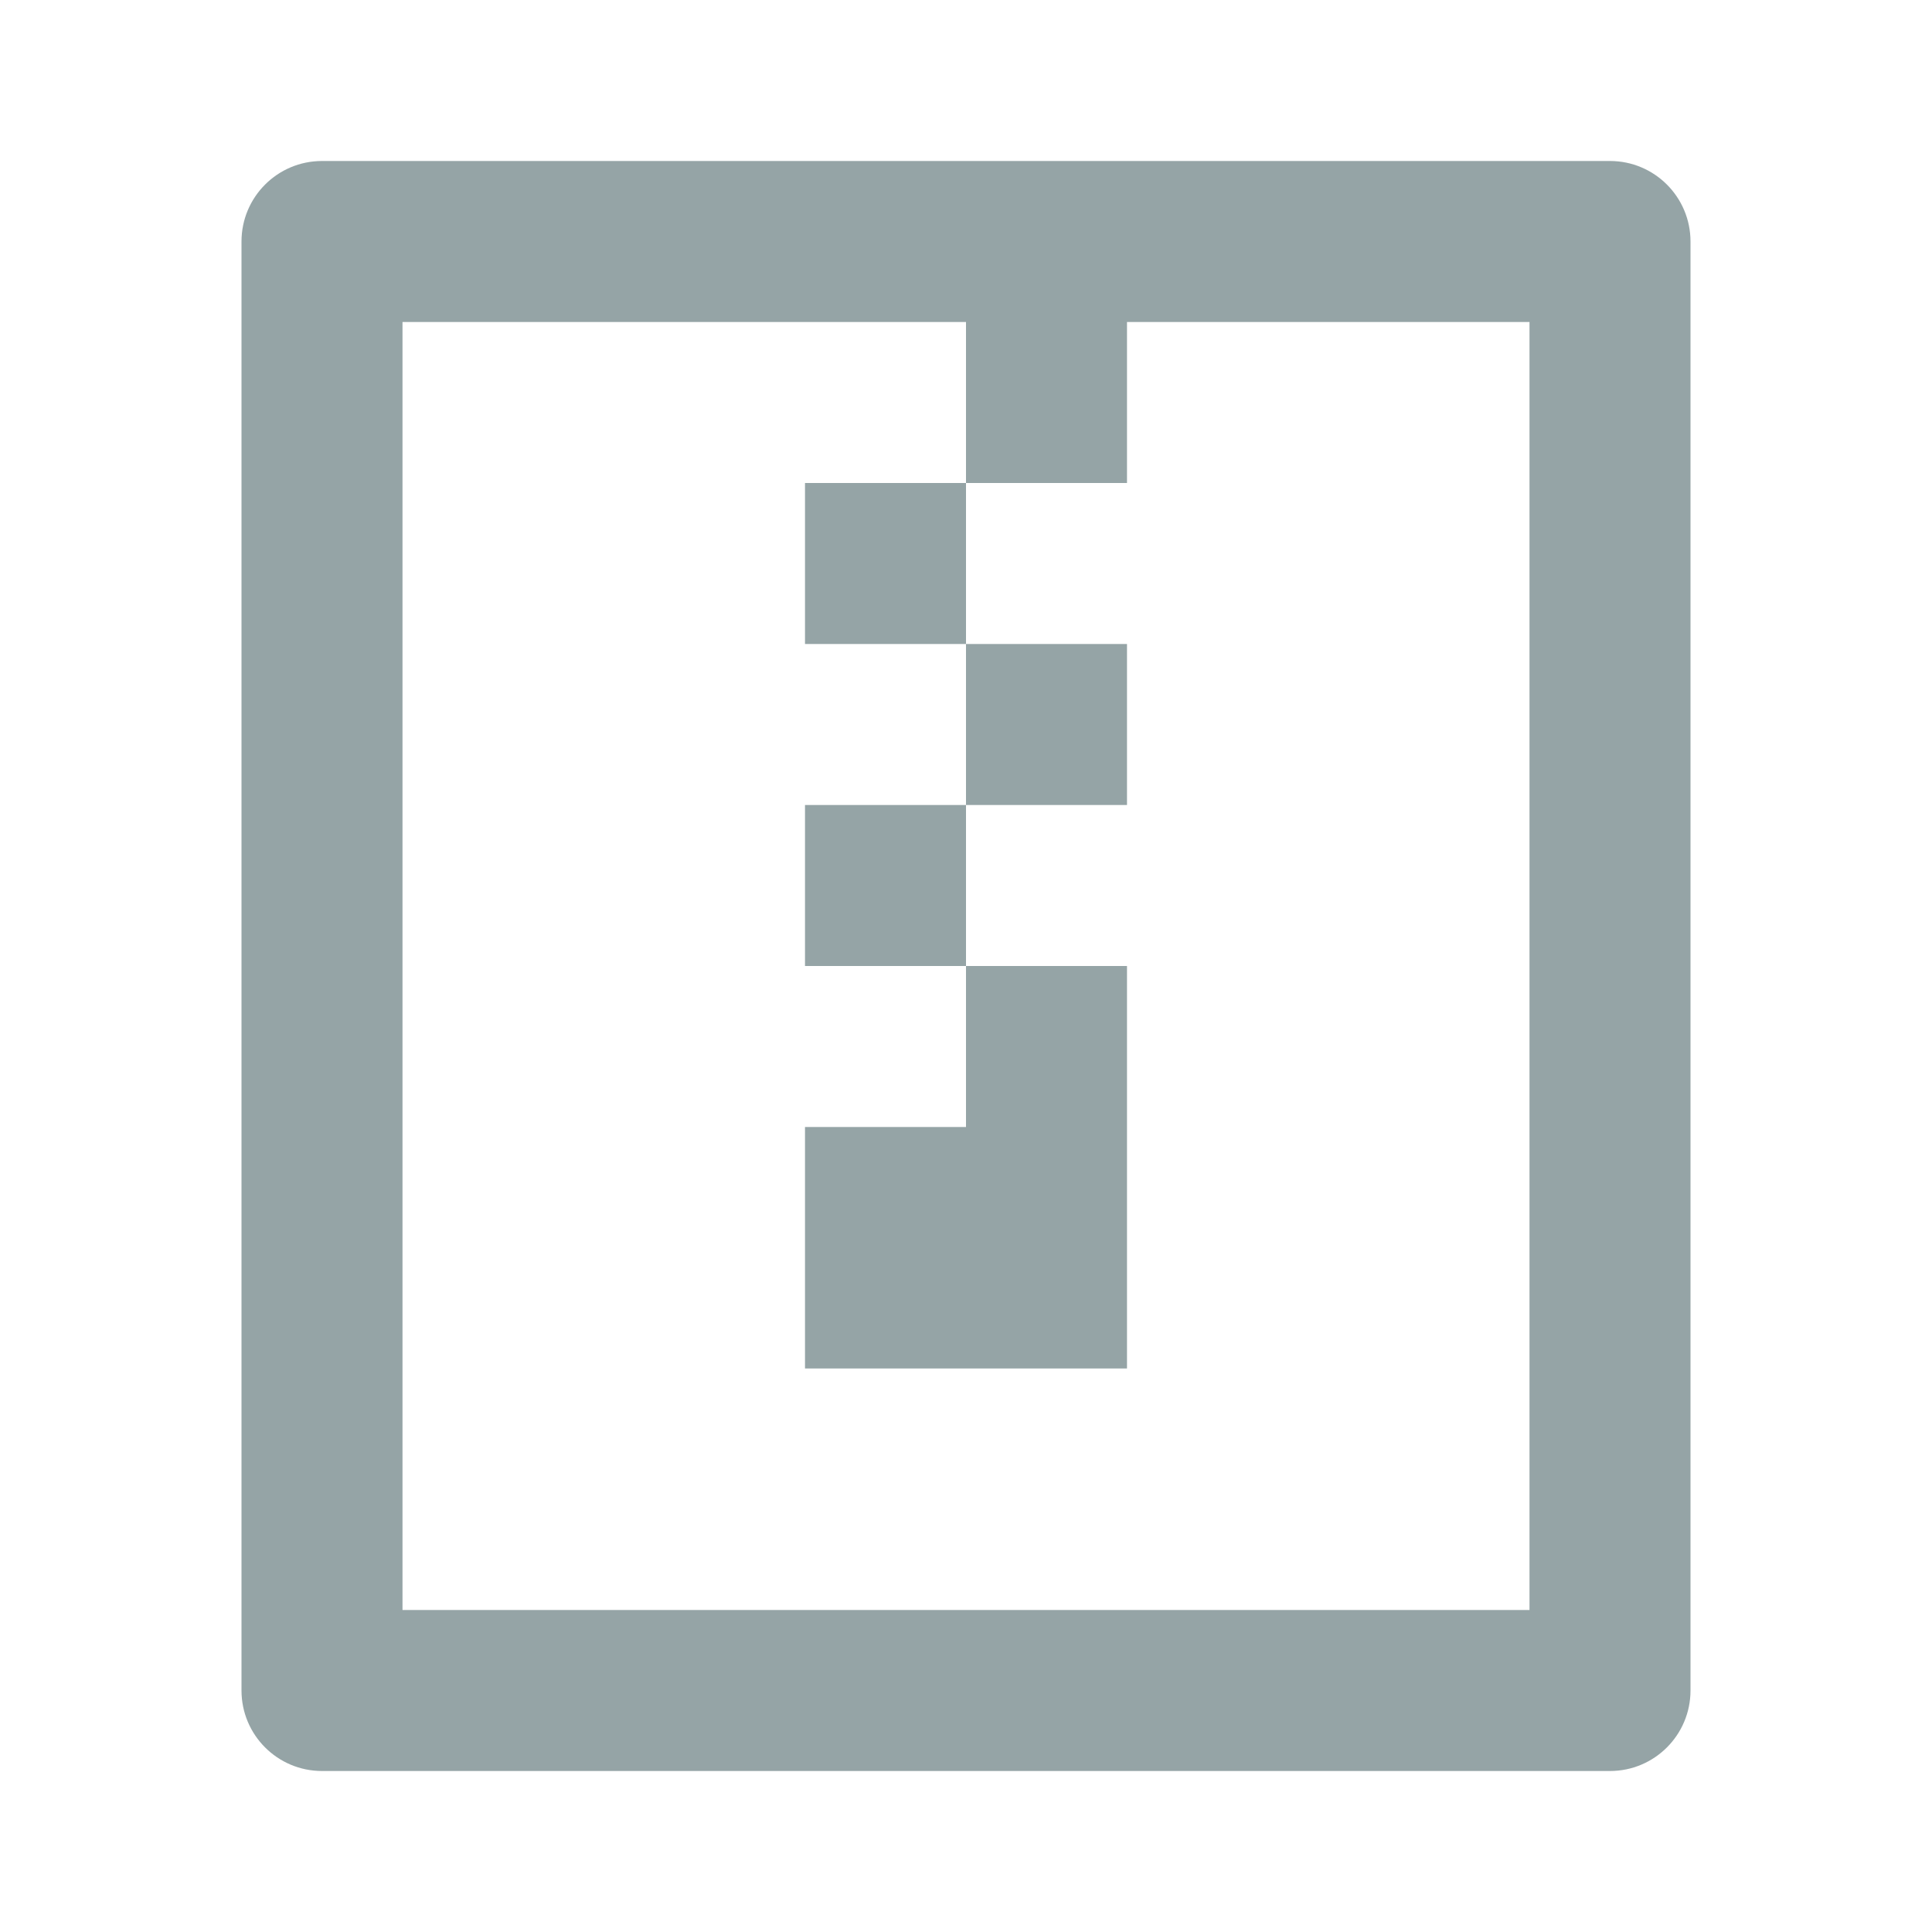
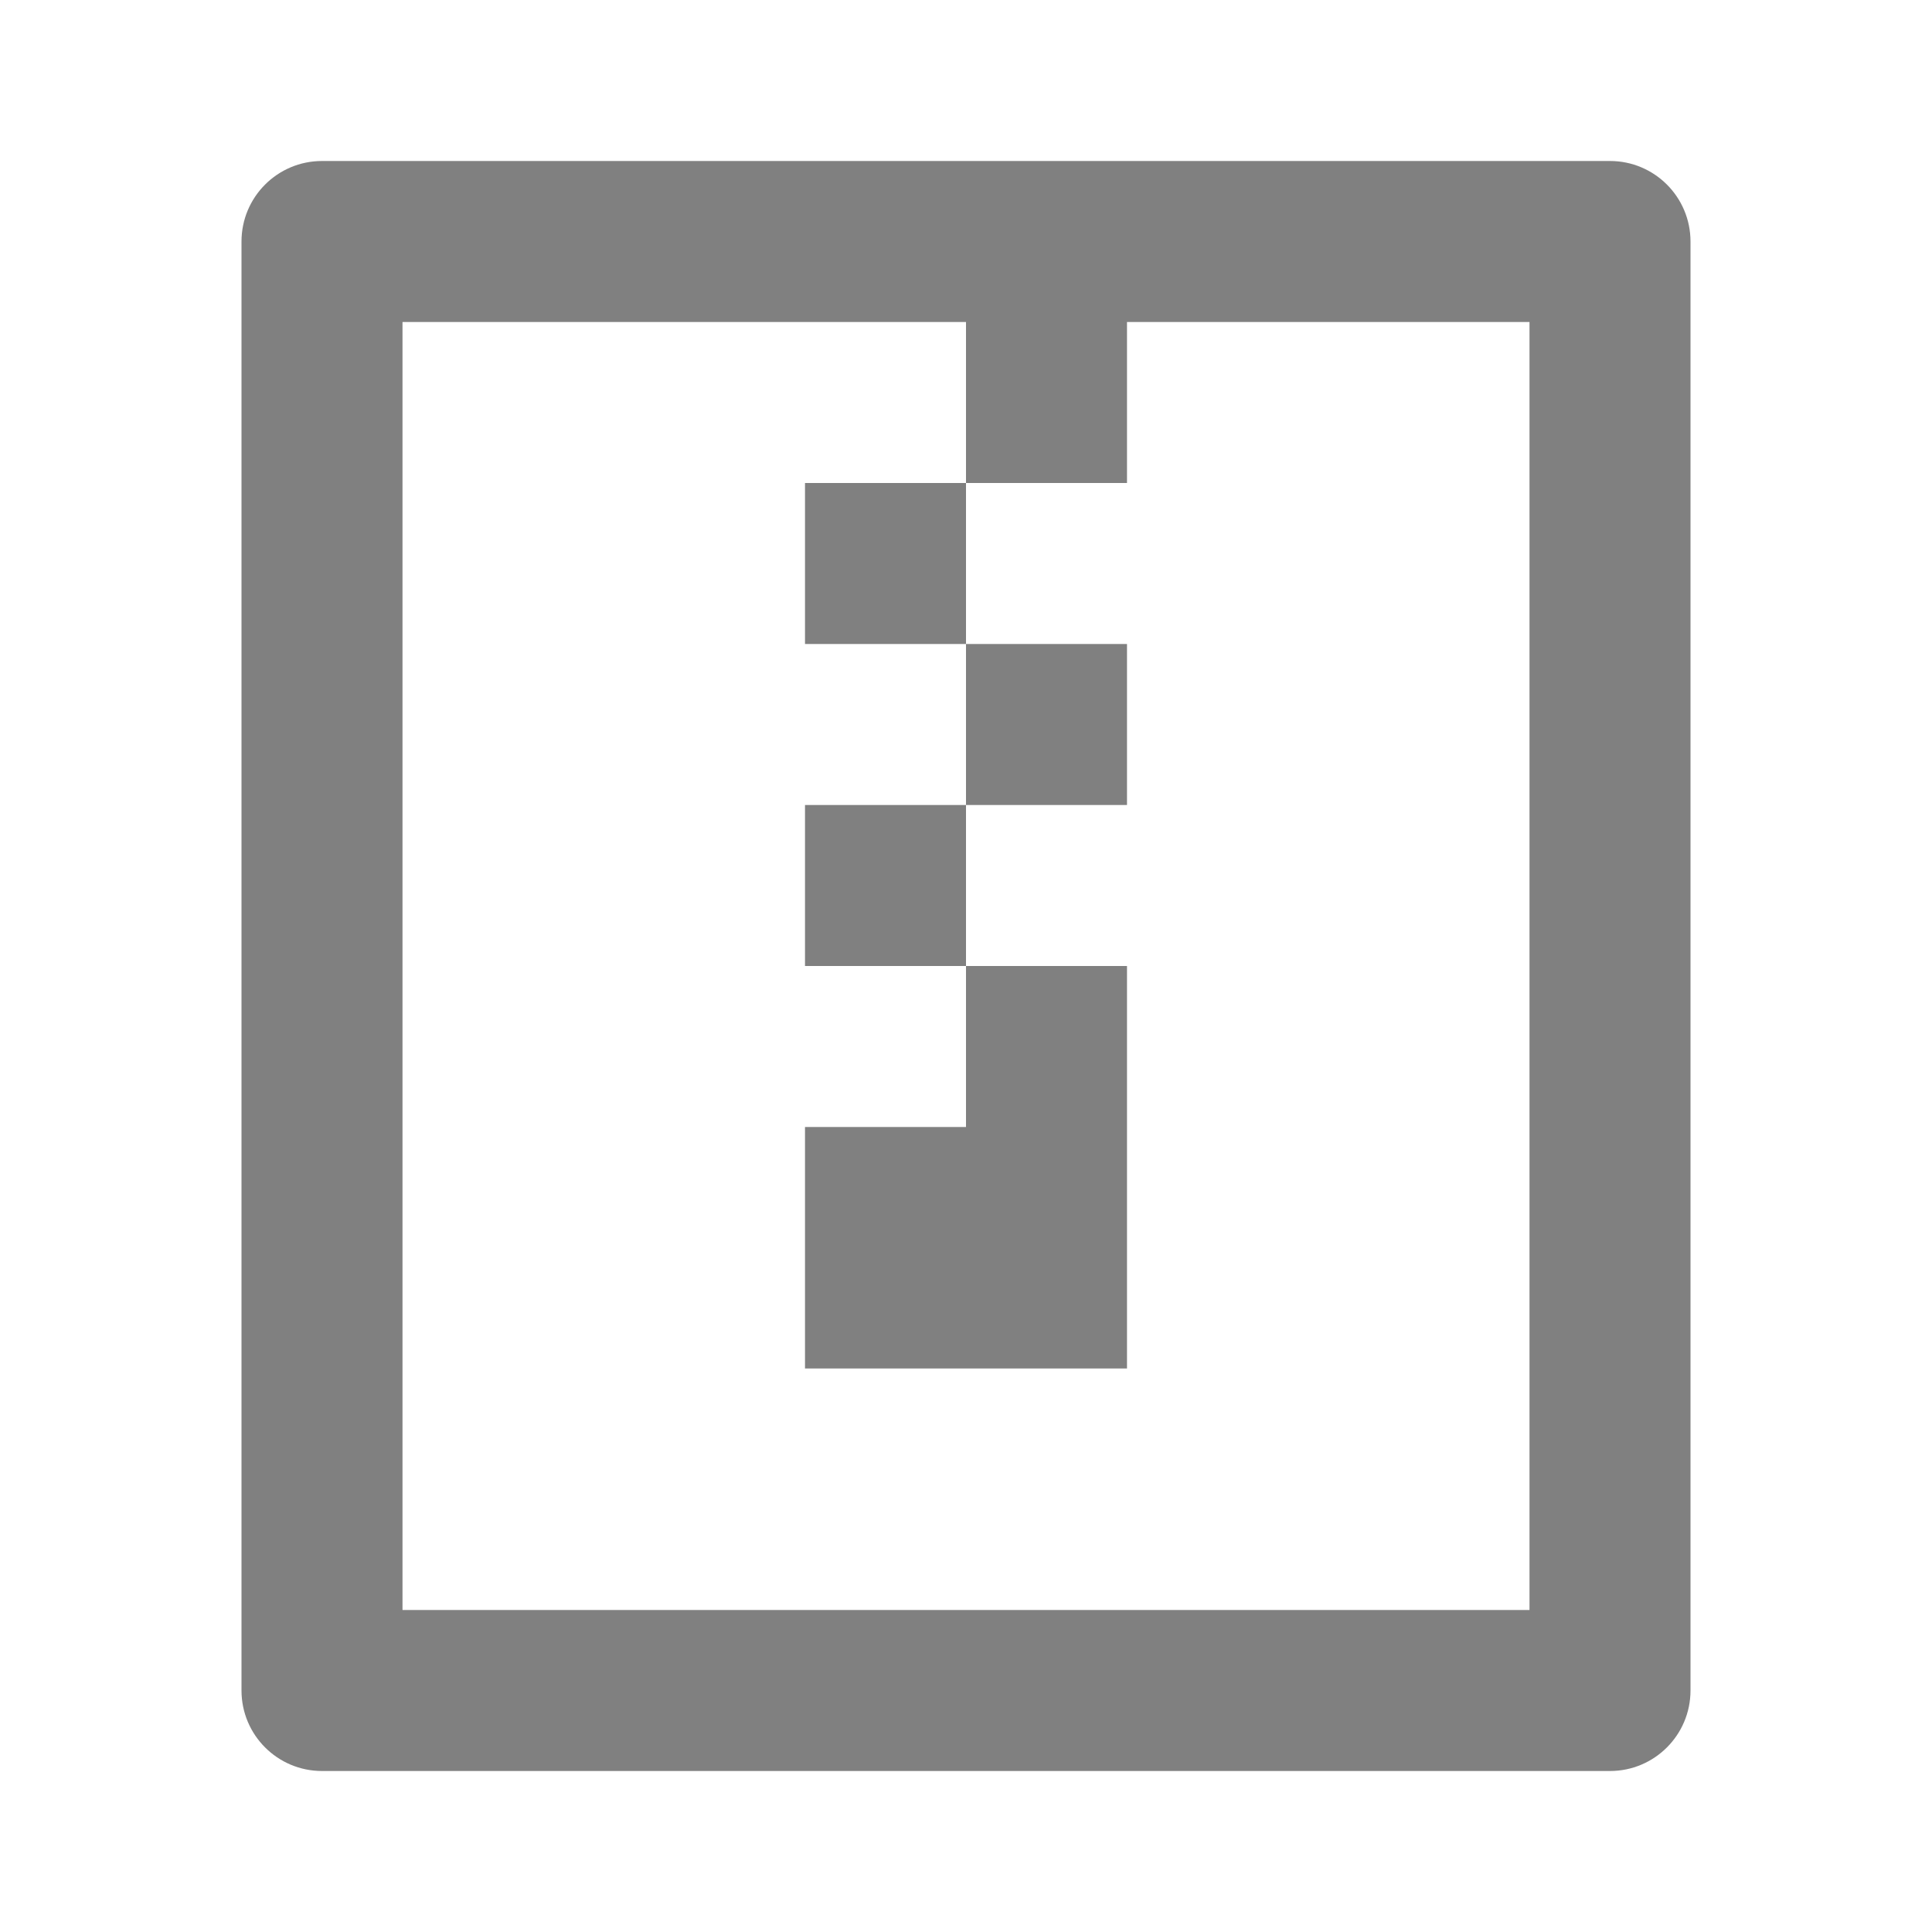
<svg xmlns="http://www.w3.org/2000/svg" viewBox="0 0 24 24" width="24" height="24">
  <path fill="none" d="M0 0h24v24H0z" />
-   <path d="M20 22H4a1 1 0 0 1-1-1V3a1 1 0 0 1 1-1h16a1 1 0 0 1 1 1v18a1 1 0 0 1-1 1zm-1-2V4H5v16h14zm-5-8v5h-4v-3h2v-2h2zm-2-8h2v2h-2V4zm-2 2h2v2h-2V6zm2 2h2v2h-2V8zm-2 2h2v2h-2v-2z" fill="rgba(149,164,166,1)" />
+   <path d="M20 22H4a1 1 0 0 1-1-1V3a1 1 0 0 1 1-1h16a1 1 0 0 1 1 1v18a1 1 0 0 1-1 1zm-1-2V4H5v16h14zm-5-8v5h-4v-3h2v-2h2zm-2-8h2v2h-2V4zm-2 2h2v2h-2V6zm2 2h2v2h-2V8zm-2 2h2v2h-2v-2z" fill="rgba(128,128,128,1)" />
</svg>
